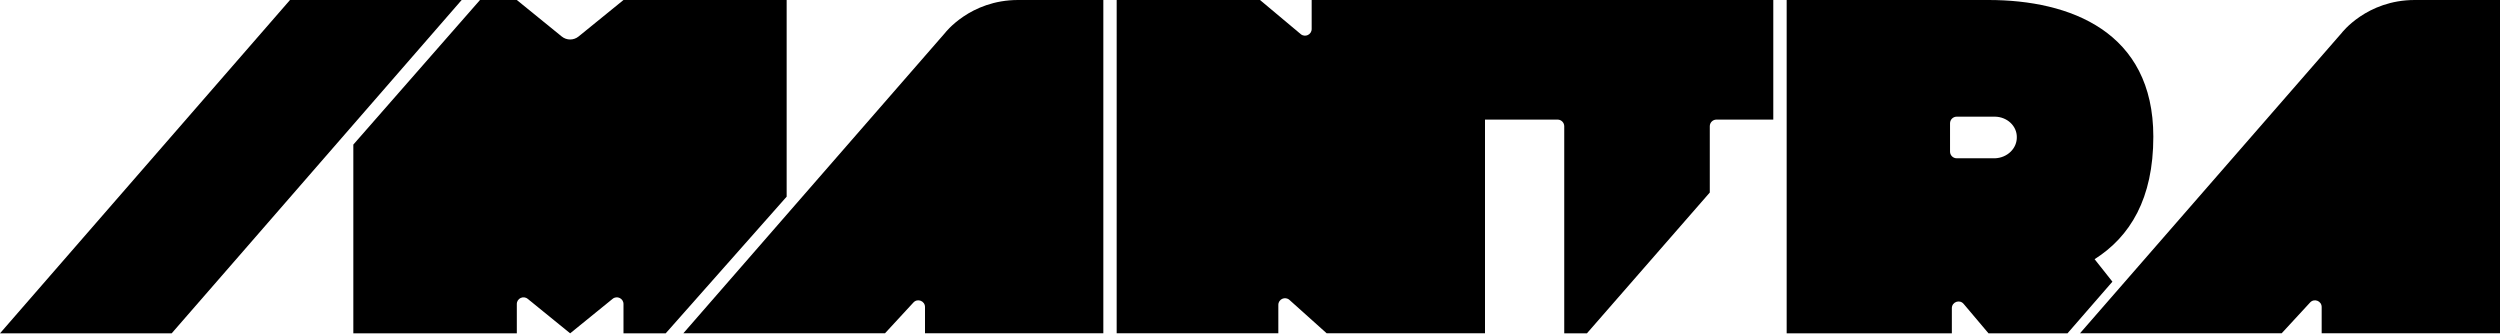
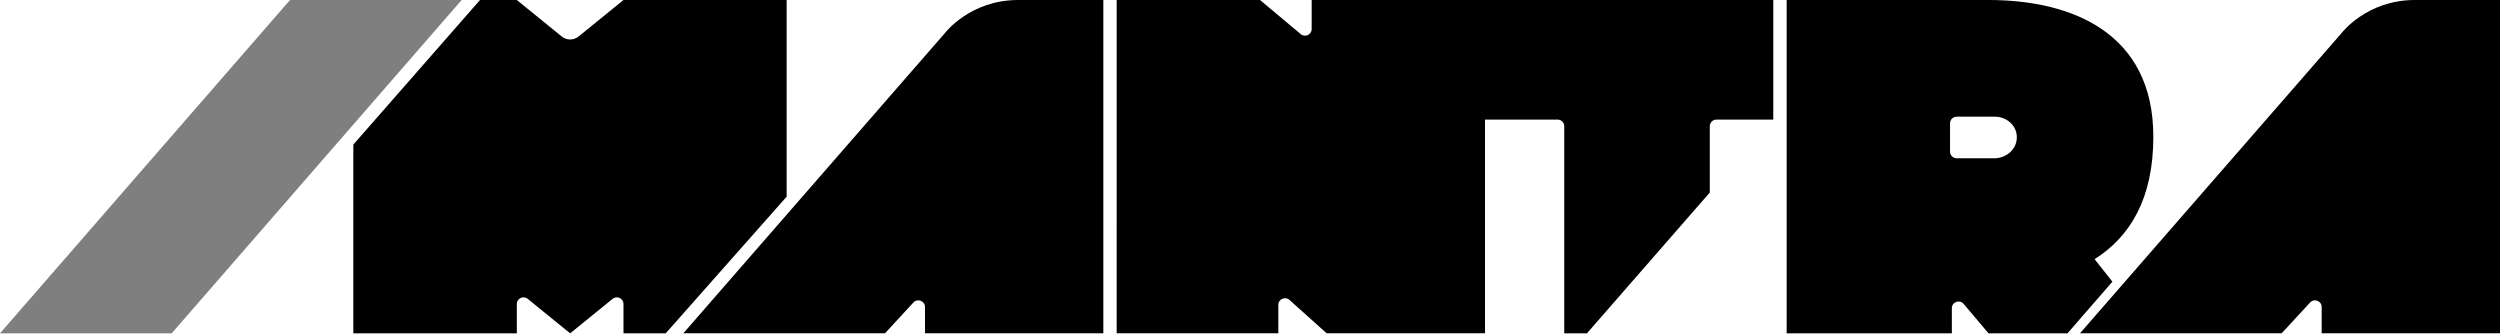
<svg xmlns="http://www.w3.org/2000/svg" height="100%" viewBox="0 0 750 100" fill="none">
  <path fill-rule="evenodd" clip-rule="evenodd" d="M646 41C646 9.5 621.059 0 596.554 0H536V100L585.554 100V92.448C585.554 90.585 587.879 89.734 589.082 91.157L596.554 100H620.248L633.723 84.5L628.381 77.757C639.04 70.984 646 59.62 646 41ZM603.213 45.498C601.999 46.691 600.326 47.403 598.549 47.483H587.01C585.905 47.483 585.01 46.587 585.01 45.483V37C585.01 35.895 585.905 35 587.01 35H598.549C600.286 35.038 601.938 35.697 603.152 36.836C604.367 37.975 605.046 39.504 605.045 41.097C605.084 42.727 604.426 44.306 603.213 45.498Z" fill="currentColor" />
  <path d="M684.5 99.986L624 99.986L702.488 9.907C702.488 9.907 709.998 -3.8147e-05 724.423 -3.8147e-05H737.978H750V99.986L696.5 99.986V92.101C696.5 90.28 694.265 89.406 693.03 90.744L684.5 99.986Z" fill="currentColor" />
-   <path d="M51.5 100L0 100L87 2.38419e-06H138.5L70 78.75L51.5 100Z" fill="currentColor" />
+   <path d="M51.5 100L0 100L87 2.38419e-06H138.5L70 78.75L51.5 100Z" fill="currentColor" fill-opacity="0.5" />
  <path d="M155.046 100V91.202C155.046 89.518 157 88.588 158.307 89.65L171.046 100L183.785 89.65C185.092 88.588 187.046 89.518 187.046 91.202V100H199.711L235.996 59V0H187.046L173.568 10.951C172.099 12.145 169.993 12.145 168.524 10.951L155.046 0H144L106 43.376V100H155.046Z" fill="currentColor" />
  <path d="M265.5 99.986L205 99.986L283.488 9.907C283.488 9.907 290.998 -3.8147e-05 305.423 -3.8147e-05H318.978H331V99.986L277.5 99.986V92.101C277.5 90.28 275.265 89.406 274.03 90.744L265.5 99.986Z" fill="currentColor" />
  <path fill-rule="evenodd" clip-rule="evenodd" d="M467.273 35.878C468.377 35.878 469.273 36.773 469.273 37.878V100H476.078L512.935 57.757V37.878C512.935 36.773 513.83 35.878 514.935 35.878H531.987V0H437V8.39233e-05H393.5V8.701C393.5 10.399 391.517 11.325 390.216 10.234L378 8.39233e-05H335.004L335 99.986L383.5 99.986V91.465C383.5 89.735 385.547 88.821 386.835 89.976L398 99.986H445.5V70.238V35.878H467.273Z" fill="currentColor" />
</svg>
